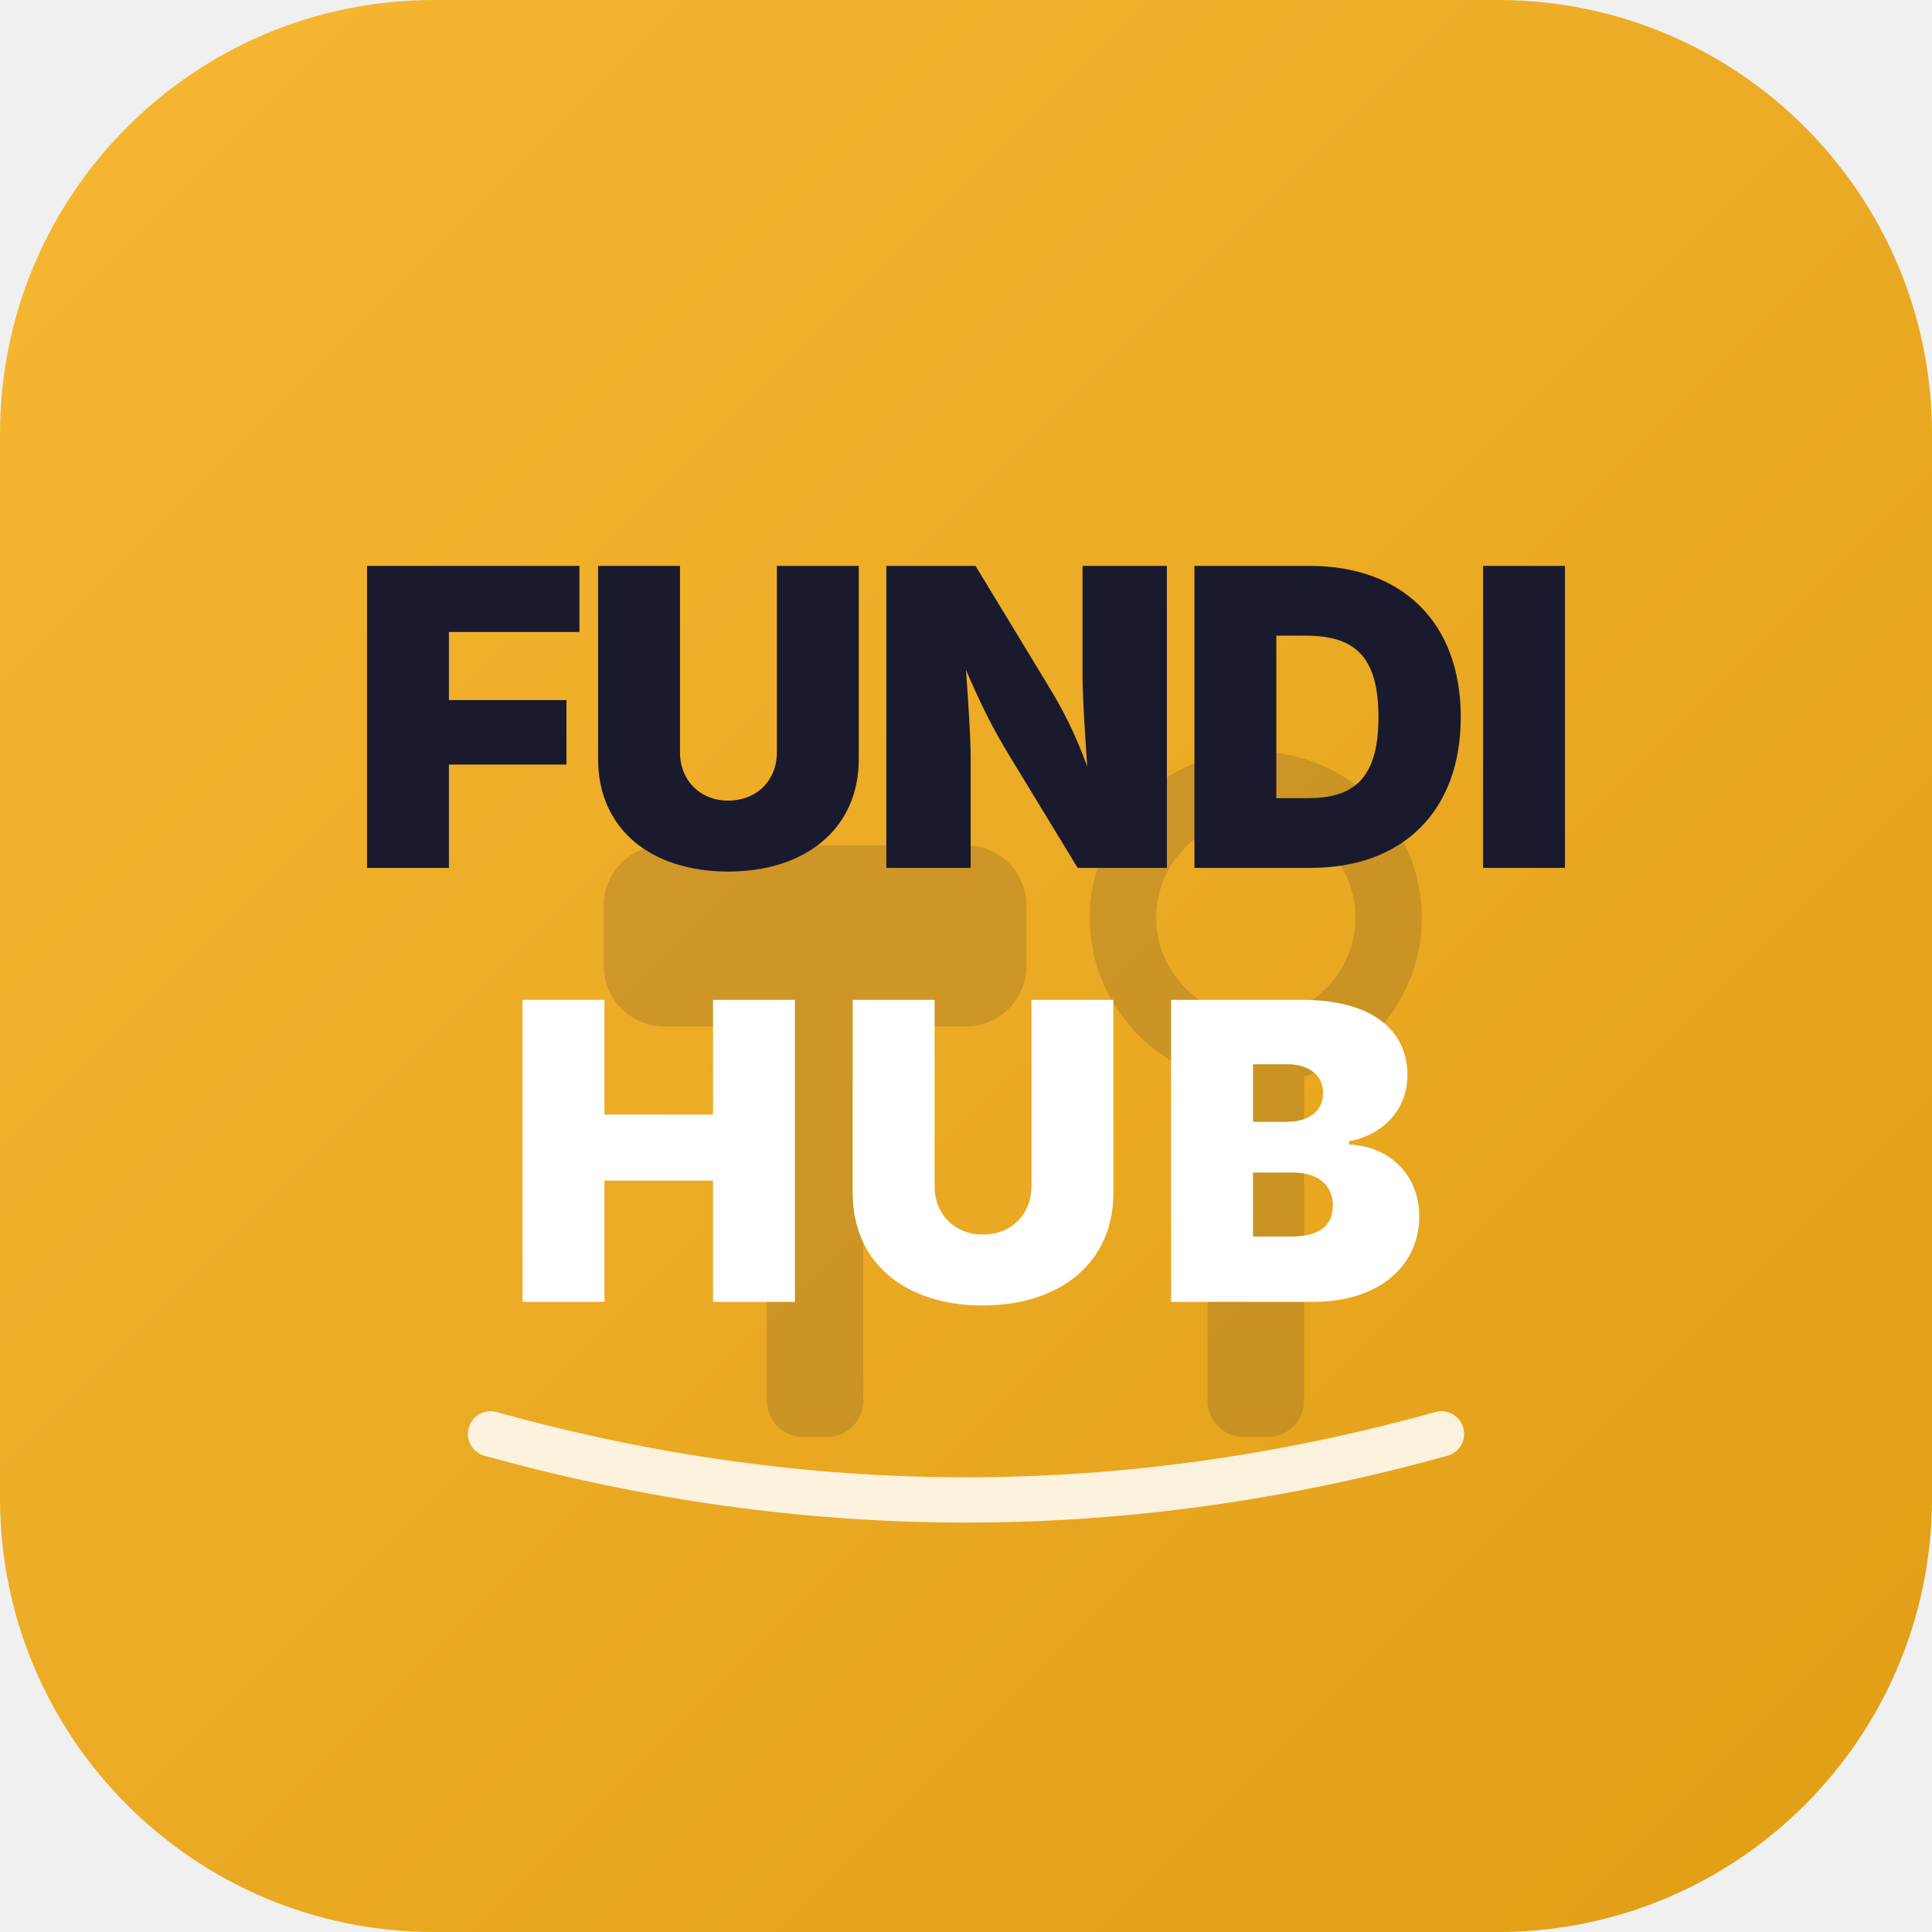
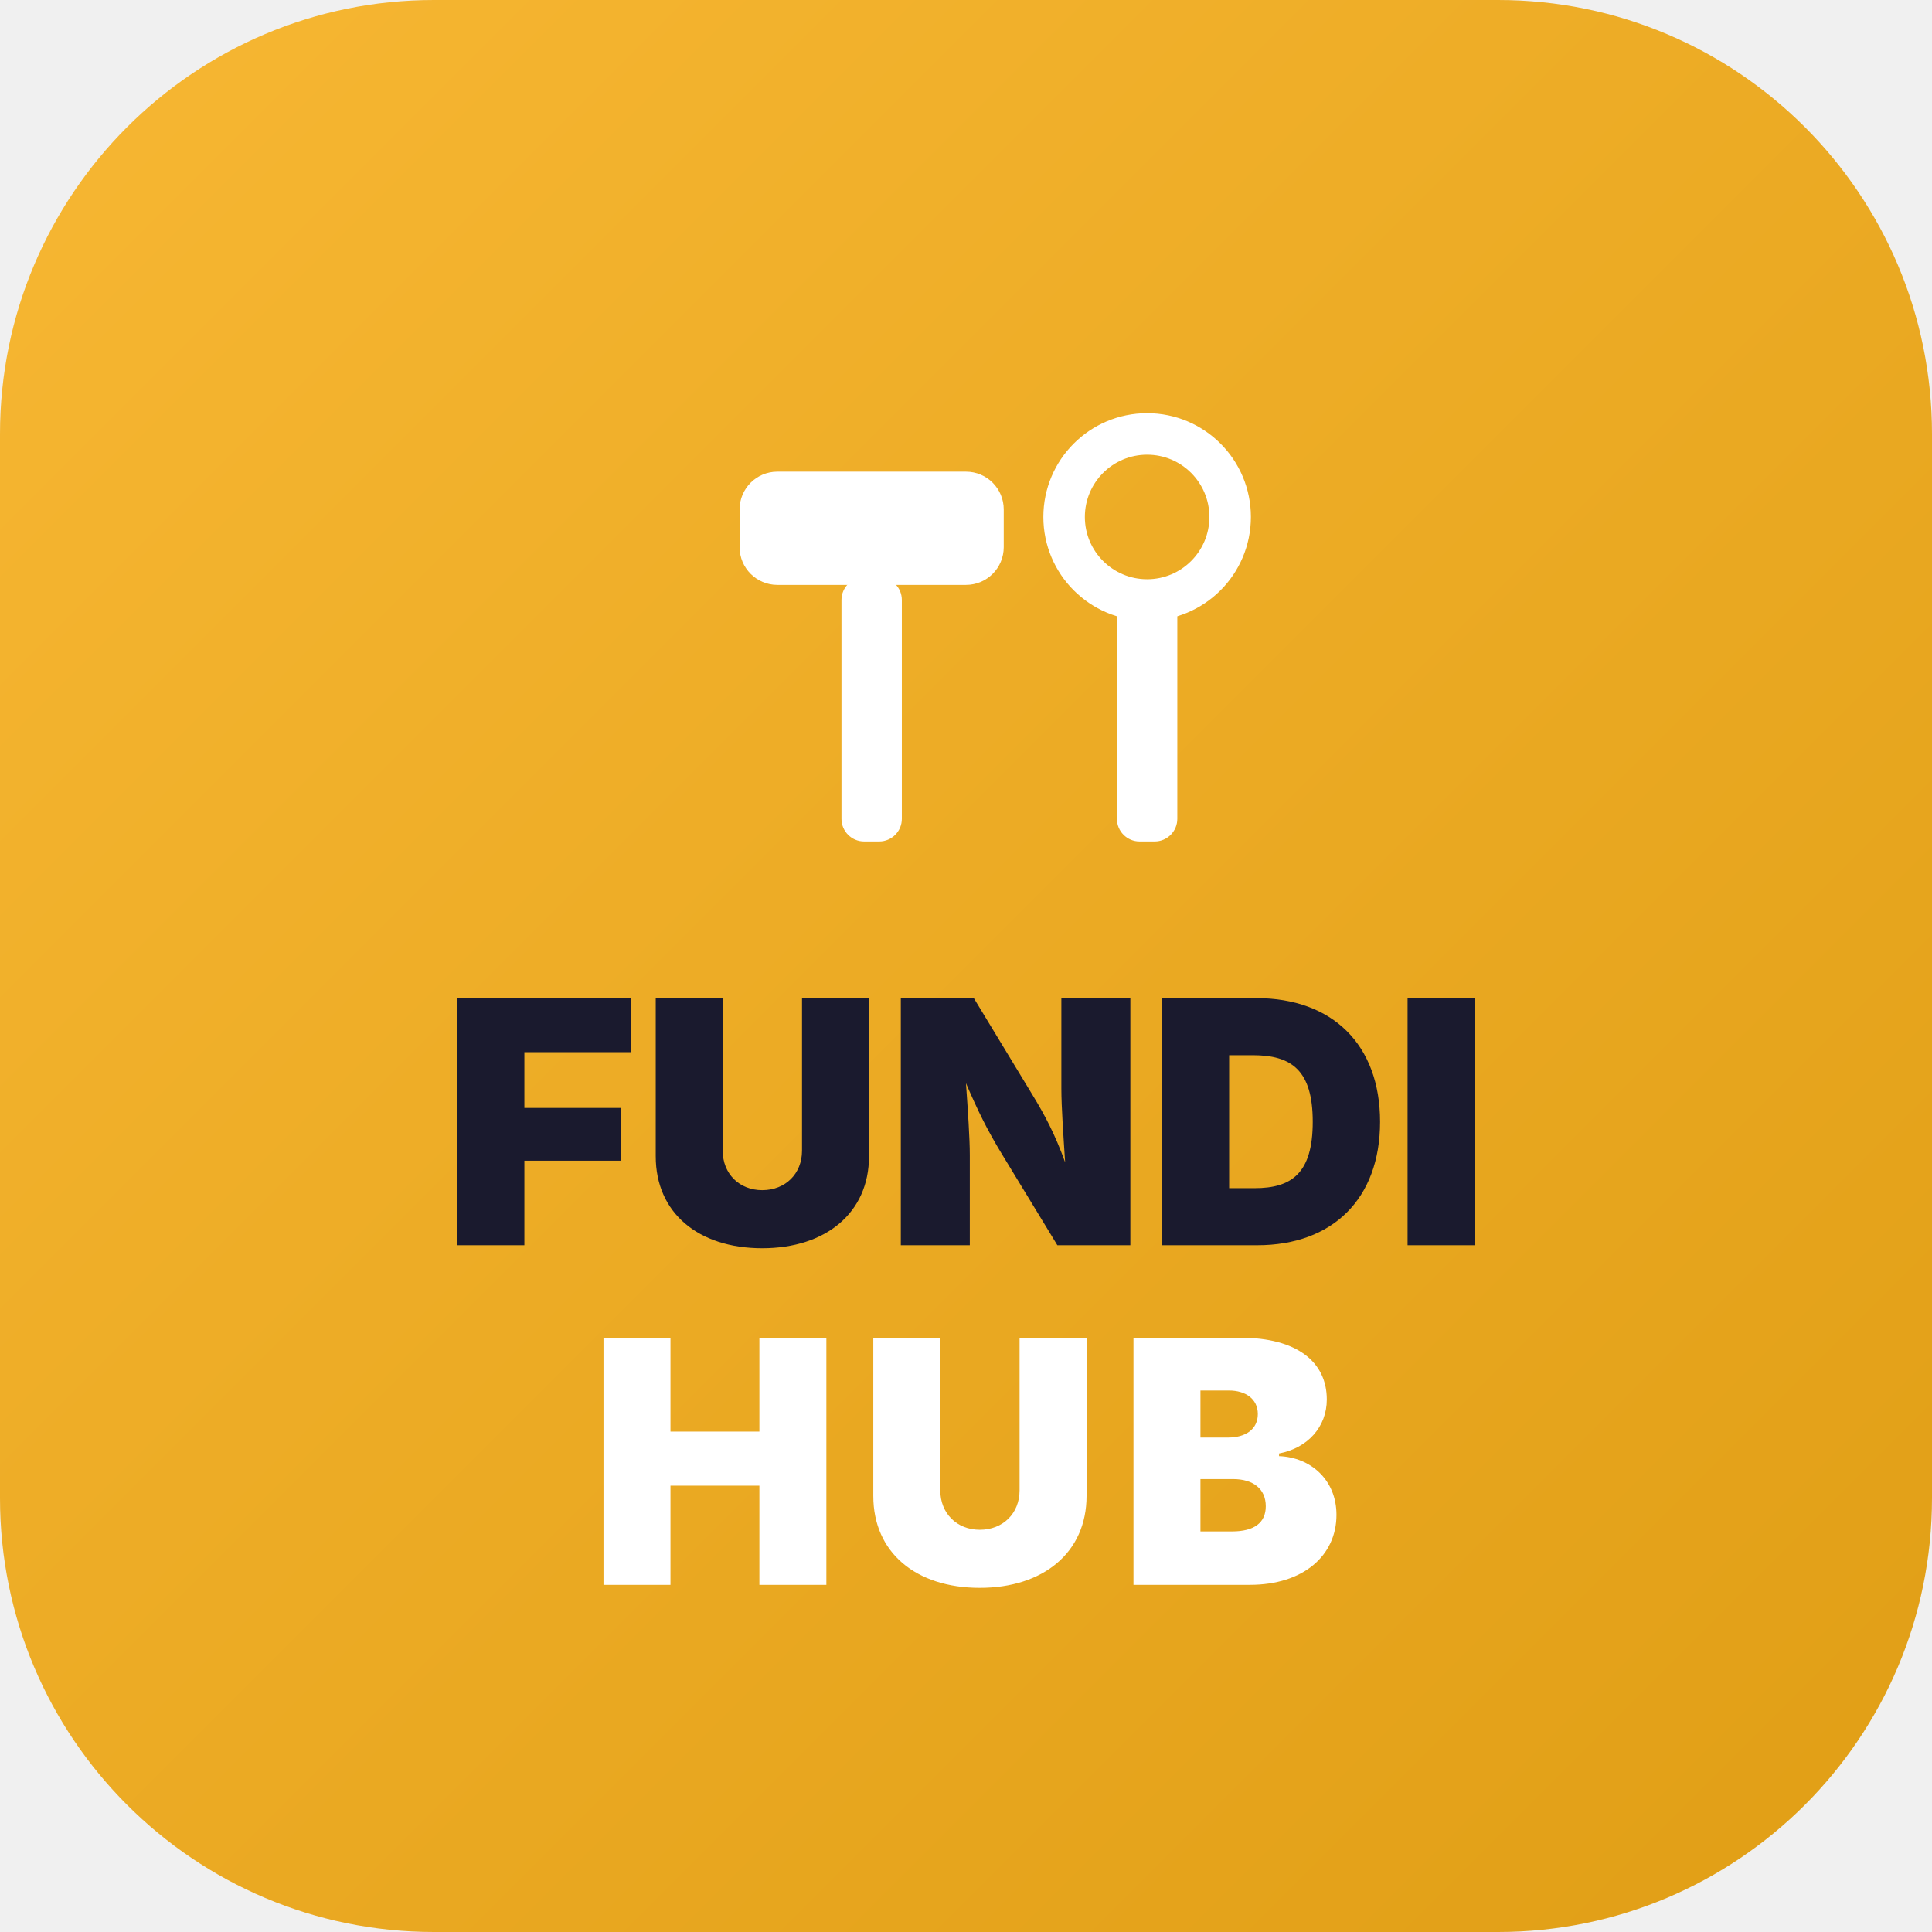
<svg xmlns="http://www.w3.org/2000/svg" viewBox="0 0 512 512" width="512" height="512">
  <defs>
-     <linearGradient id="g2" x1="0%" y1="0%" x2="100%" y2="100%">
+     <linearGradient id="g1" x1="0%" y1="0%" x2="100%" y2="100%">
      <stop offset="0%" stop-color="#f7b733" />
      <stop offset="100%" stop-color="#e09e15" />
    </linearGradient>
  </defs>
-   <rect width="512" height="512" rx="115" fill="url(#g2)" />
-   <g opacity="0.15" transform="translate(256, 256) scale(1.6)">
-     <rect x="-60" y="-20" width="70" height="30" rx="10" fill="#1a1a2e" />
-     <rect x="-33" y="8" width="16" height="70" rx="6" fill="#1a1a2e" />
-     <circle cx="48" cy="-8" r="22" fill="none" stroke="#1a1a2e" stroke-width="11" />
-     <rect x="40" y="12" width="16" height="66" rx="6" fill="#1a1a2e" />
+   <rect width="512" height="512" rx="115" fill="url(#g1)" />
+   <g transform="translate(256, 145)">
+     <rect x="-60" y="-20" width="70" height="30" rx="10" fill="#ffffff" />
+     <rect x="-33" y="8" width="16" height="70" rx="6" fill="#ffffff" />
+     <circle cx="48" cy="-8" r="22" fill="none" stroke="#ffffff" stroke-width="11" />
+     <rect x="40" y="12" width="16" height="66" rx="6" fill="#ffffff" />
  </g>
-   <text x="256" y="230" text-anchor="middle" font-family="Poppins, Inter, sans-serif" font-size="110" font-weight="900" fill="#1a1a2e" letter-spacing="-3">FUNDI</text>
-   <text x="256" y="345" text-anchor="middle" font-family="Poppins, Inter, sans-serif" font-size="110" font-weight="900" fill="#ffffff" letter-spacing="5">HUB</text>
-   <path d="M 130 380 Q 256 415 382 380" stroke="#ffffff" stroke-width="12" fill="none" stroke-linecap="round" opacity="0.85" />
+   <text x="256" y="330" text-anchor="middle" font-family="Poppins, Inter, sans-serif" font-size="90" font-weight="900" fill="#1a1a2e">FUNDI</text>
+   <text x="256" y="420" text-anchor="middle" font-family="Poppins, Inter, sans-serif" font-size="90" font-weight="900" fill="#ffffff" letter-spacing="4">HUB</text>
</svg>
